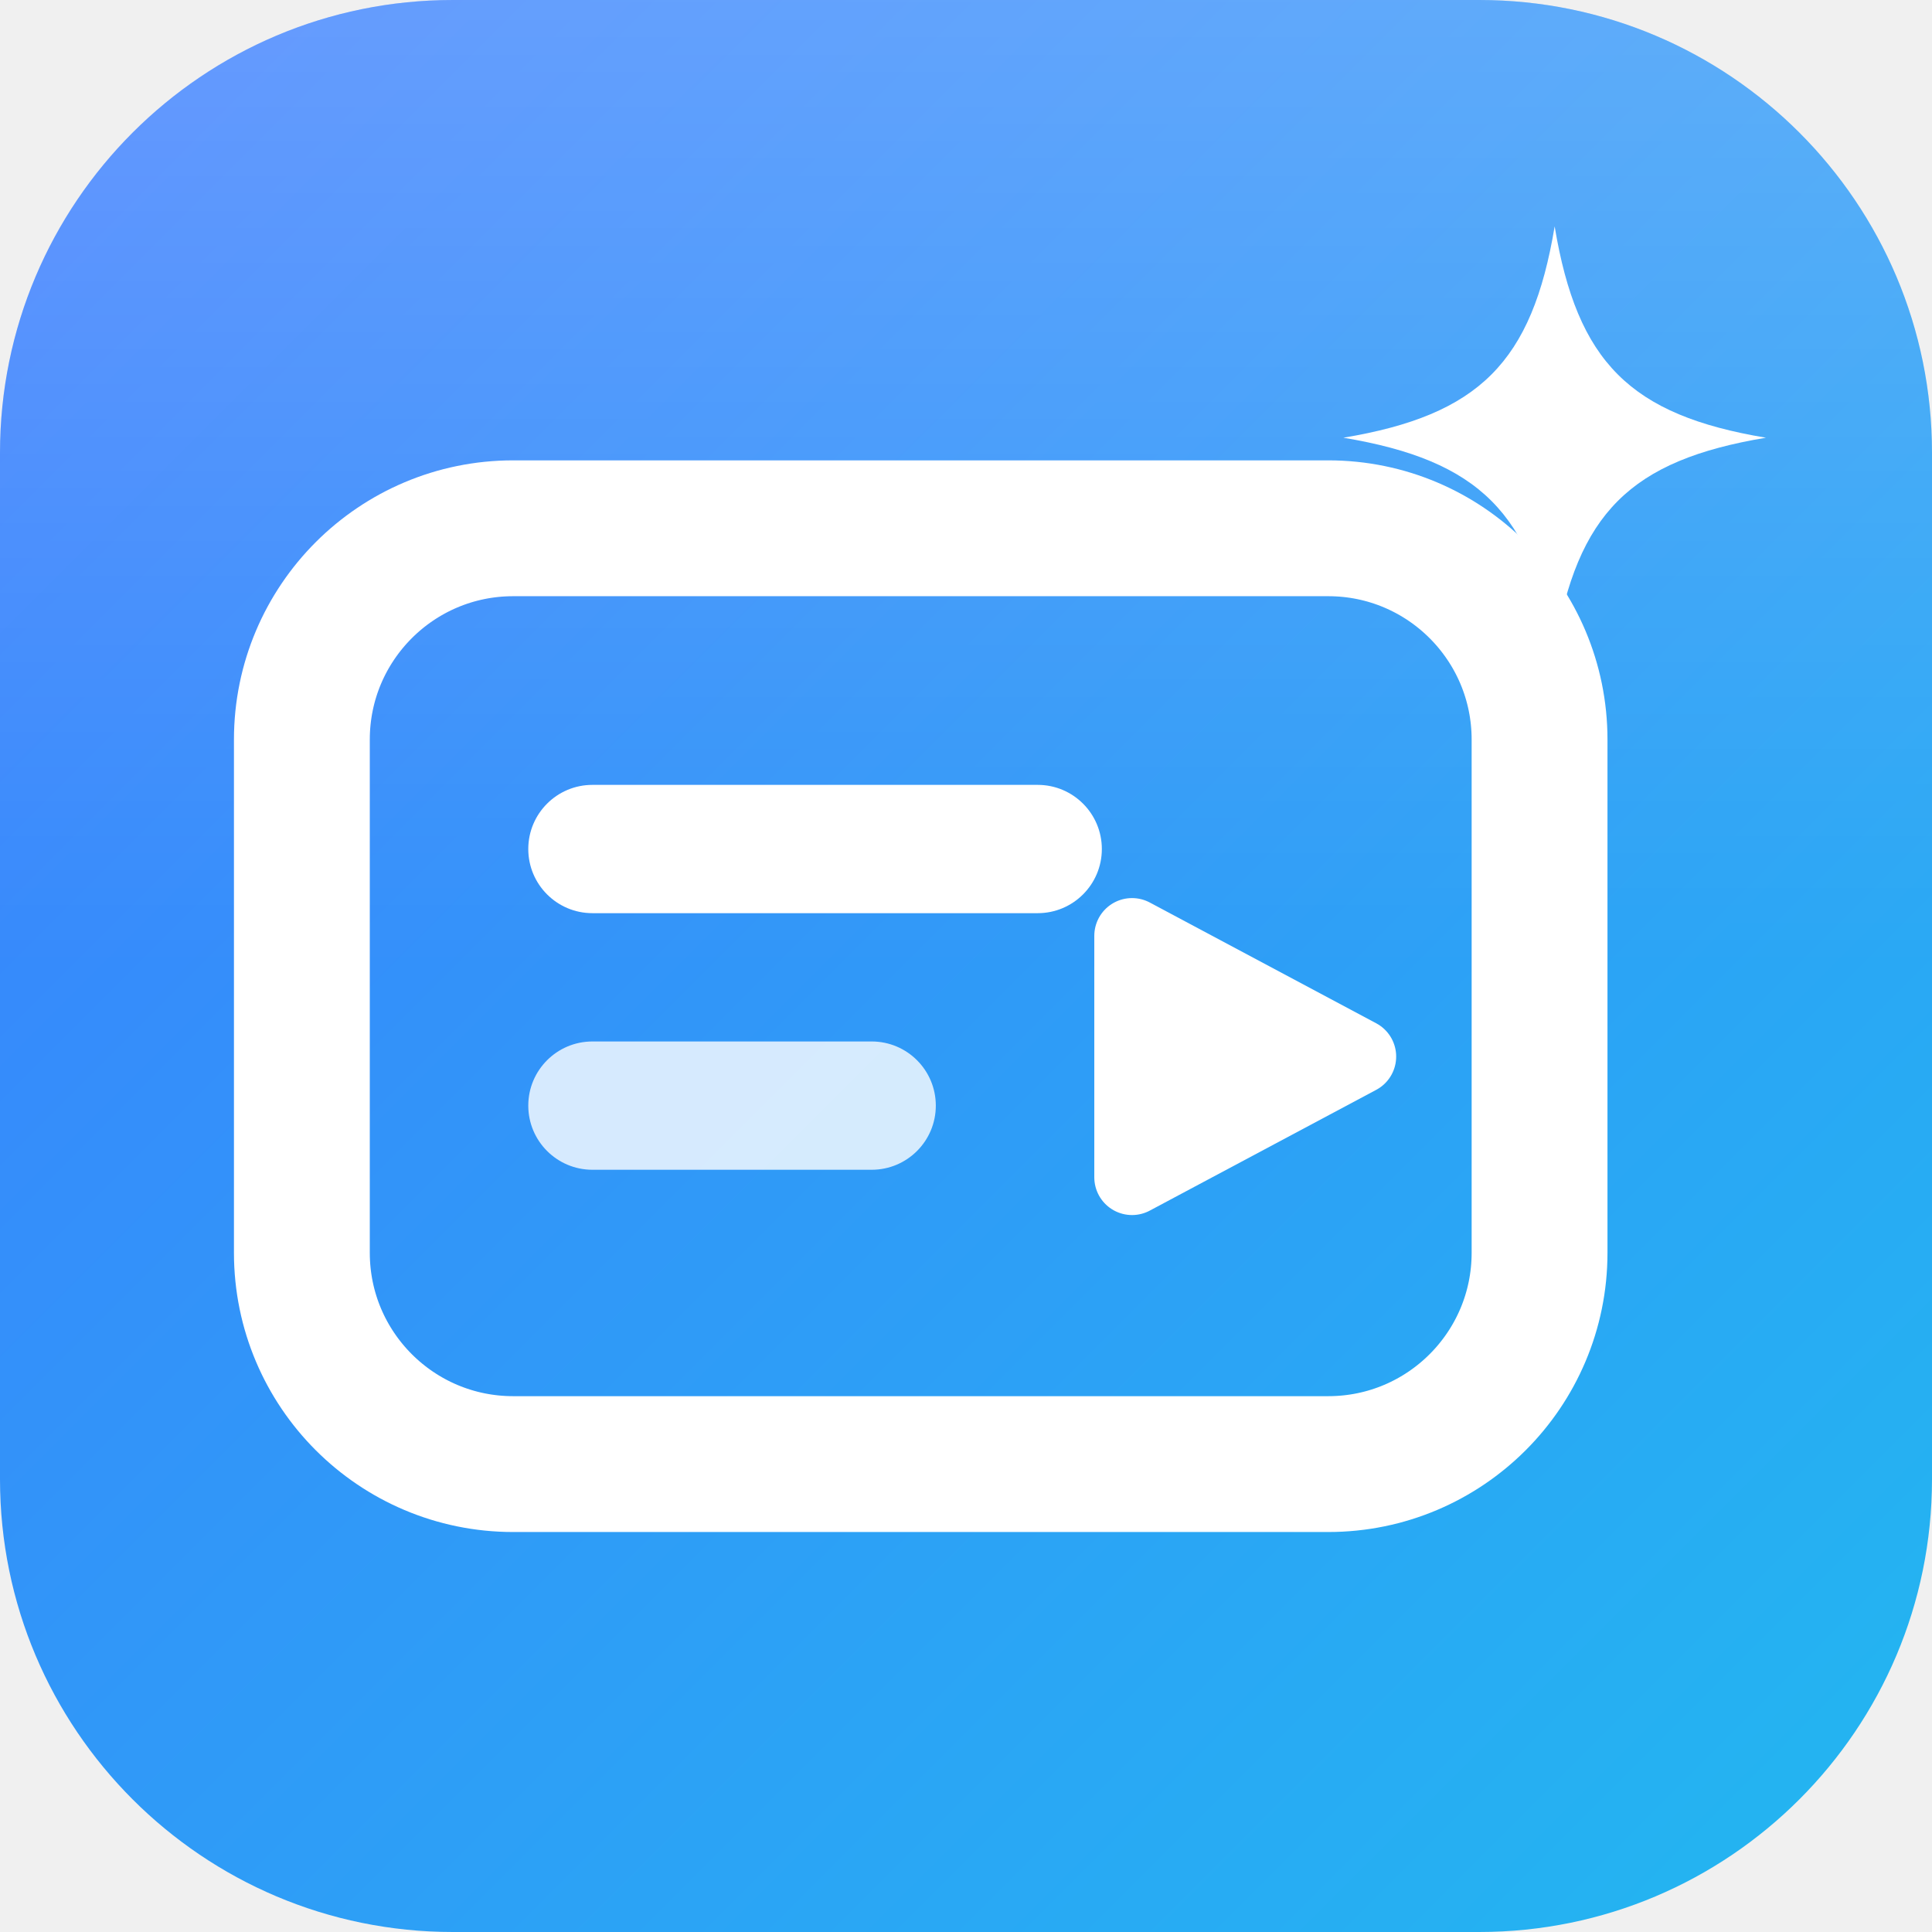
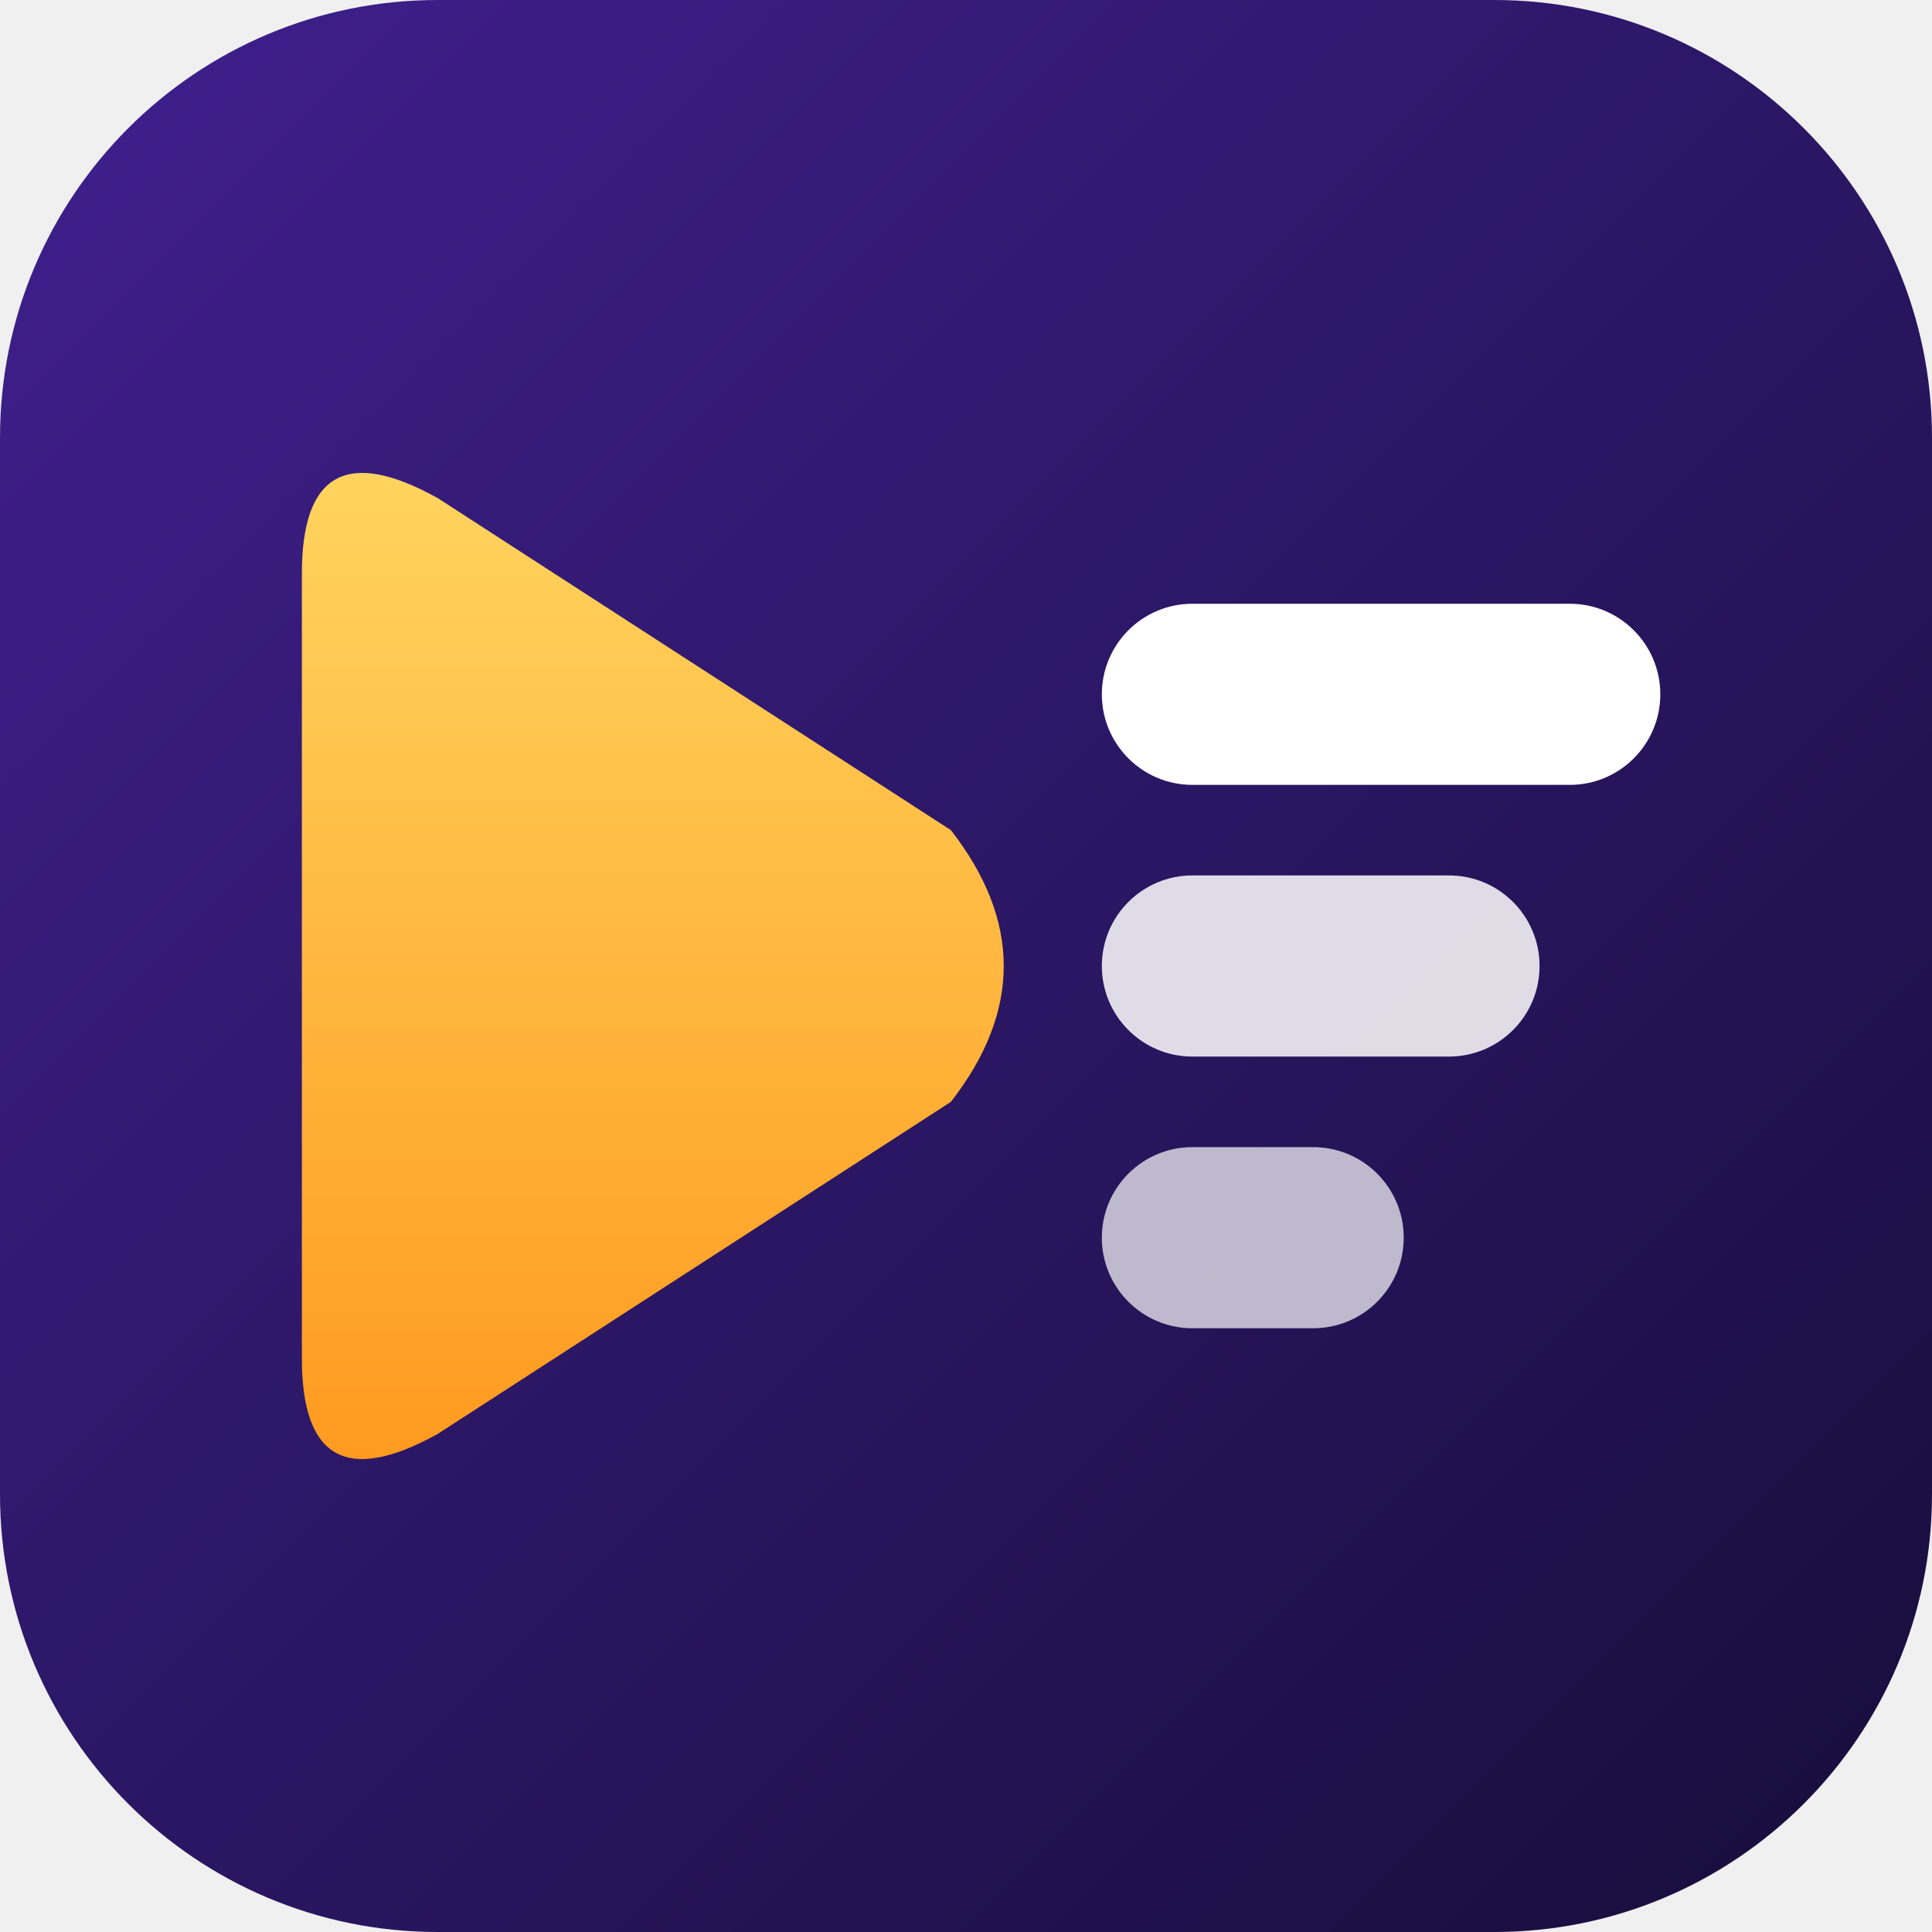
<svg xmlns="http://www.w3.org/2000/svg" viewBox="0 0 256 256">
  <defs>
    <linearGradient id="bg" x1="0" y1="0" x2="1" y2="1">
-       <stop offset="0" stop-color="#3D7BFF" />
-       <stop offset="1" stop-color="#22B8F0" />
+       <stop offset="0" stop-color="#40208F" />
+       <stop offset="1" stop-color="#170D3A" />
    </linearGradient>
-     <linearGradient id="hi" x1="0" y1="0" x2="0" y2="1">
-       <stop offset="0" stop-color="#fff" stop-opacity=".22" />
-       <stop offset=".5" stop-color="#fff" stop-opacity="0" />
+     <linearGradient id="am" x1="0" y1="0" x2="0" y2="1">
+       <stop offset="0" stop-color="#FFD45E" />
+       <stop offset="1" stop-color="#FF9A1F" />
    </linearGradient>
  </defs>
-   <rect width="256" height="256" rx="60" fill="url(#bg)" />
-   <rect width="256" height="256" rx="60" fill="url(#hi)" />
-   <rect x="40" y="70" width="164" height="124" rx="28" fill="none" stroke="#fff" stroke-width="18" />
-   <rect x="70" y="104" width="76" height="17" rx="8.5" fill="#fff" />
-   <rect x="70" y="138" width="54" height="17" rx="8.5" fill="#fff" opacity=".8" />
-   <path d="M150 124 L180 140 L150 156 Z" fill="#fff" stroke="#fff" stroke-width="10" stroke-linejoin="round" />
-   <path d="M206 30 C209 48 216 55 234 58 C216 61 209 68 206 86 C203 68 196 61 178 58 C196 55 203 48 206 30 Z" fill="#fff" />
+   <rect width="256" height="256" rx="58" fill="url(#bg)" />
+   <path d="M40 76 Q40 56 58 66 L126 110 Q140 128 126 146 L58 190 Q40 200 40 180 Z" fill="url(#am)" />
+   <rect x="146" y="80" width="74" height="24" rx="12" fill="#FFFFFF" />
+   <rect x="146" y="116" width="58" height="24" rx="12" fill="#FFFFFF" opacity=".85" />
+   <rect x="146" y="152" width="40" height="24" rx="12" fill="#FFFFFF" opacity=".7" />
</svg>
